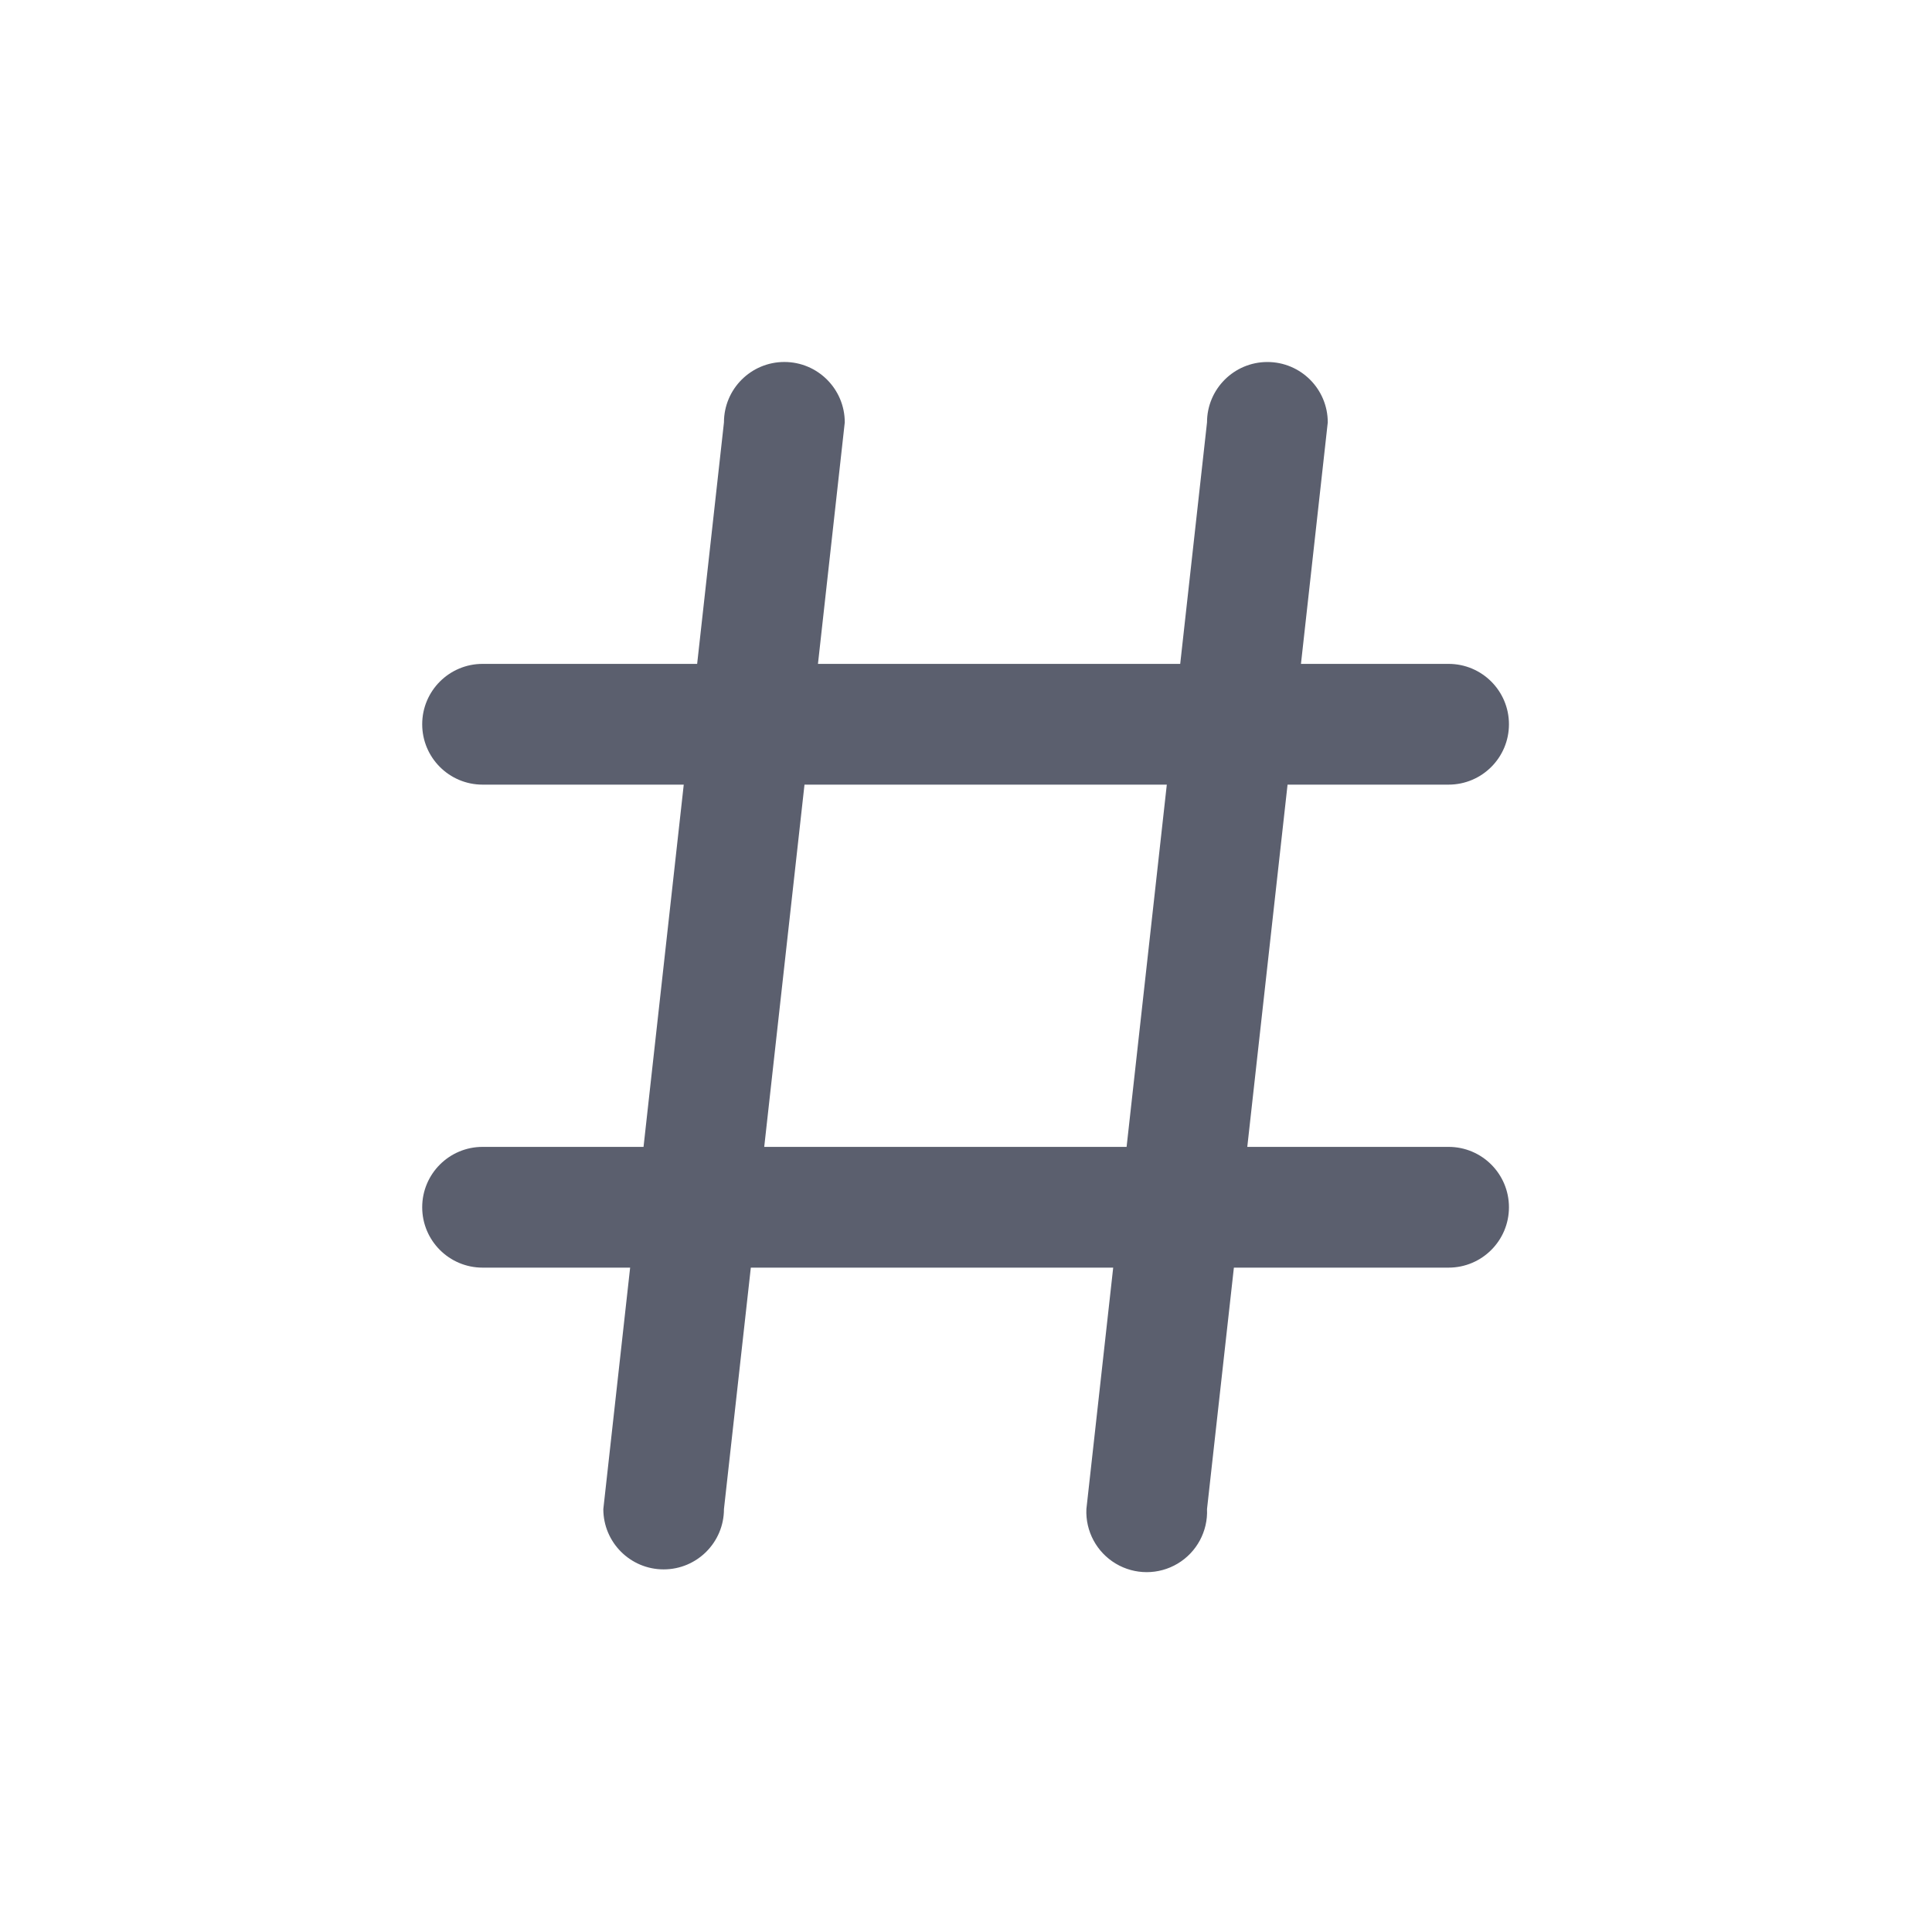
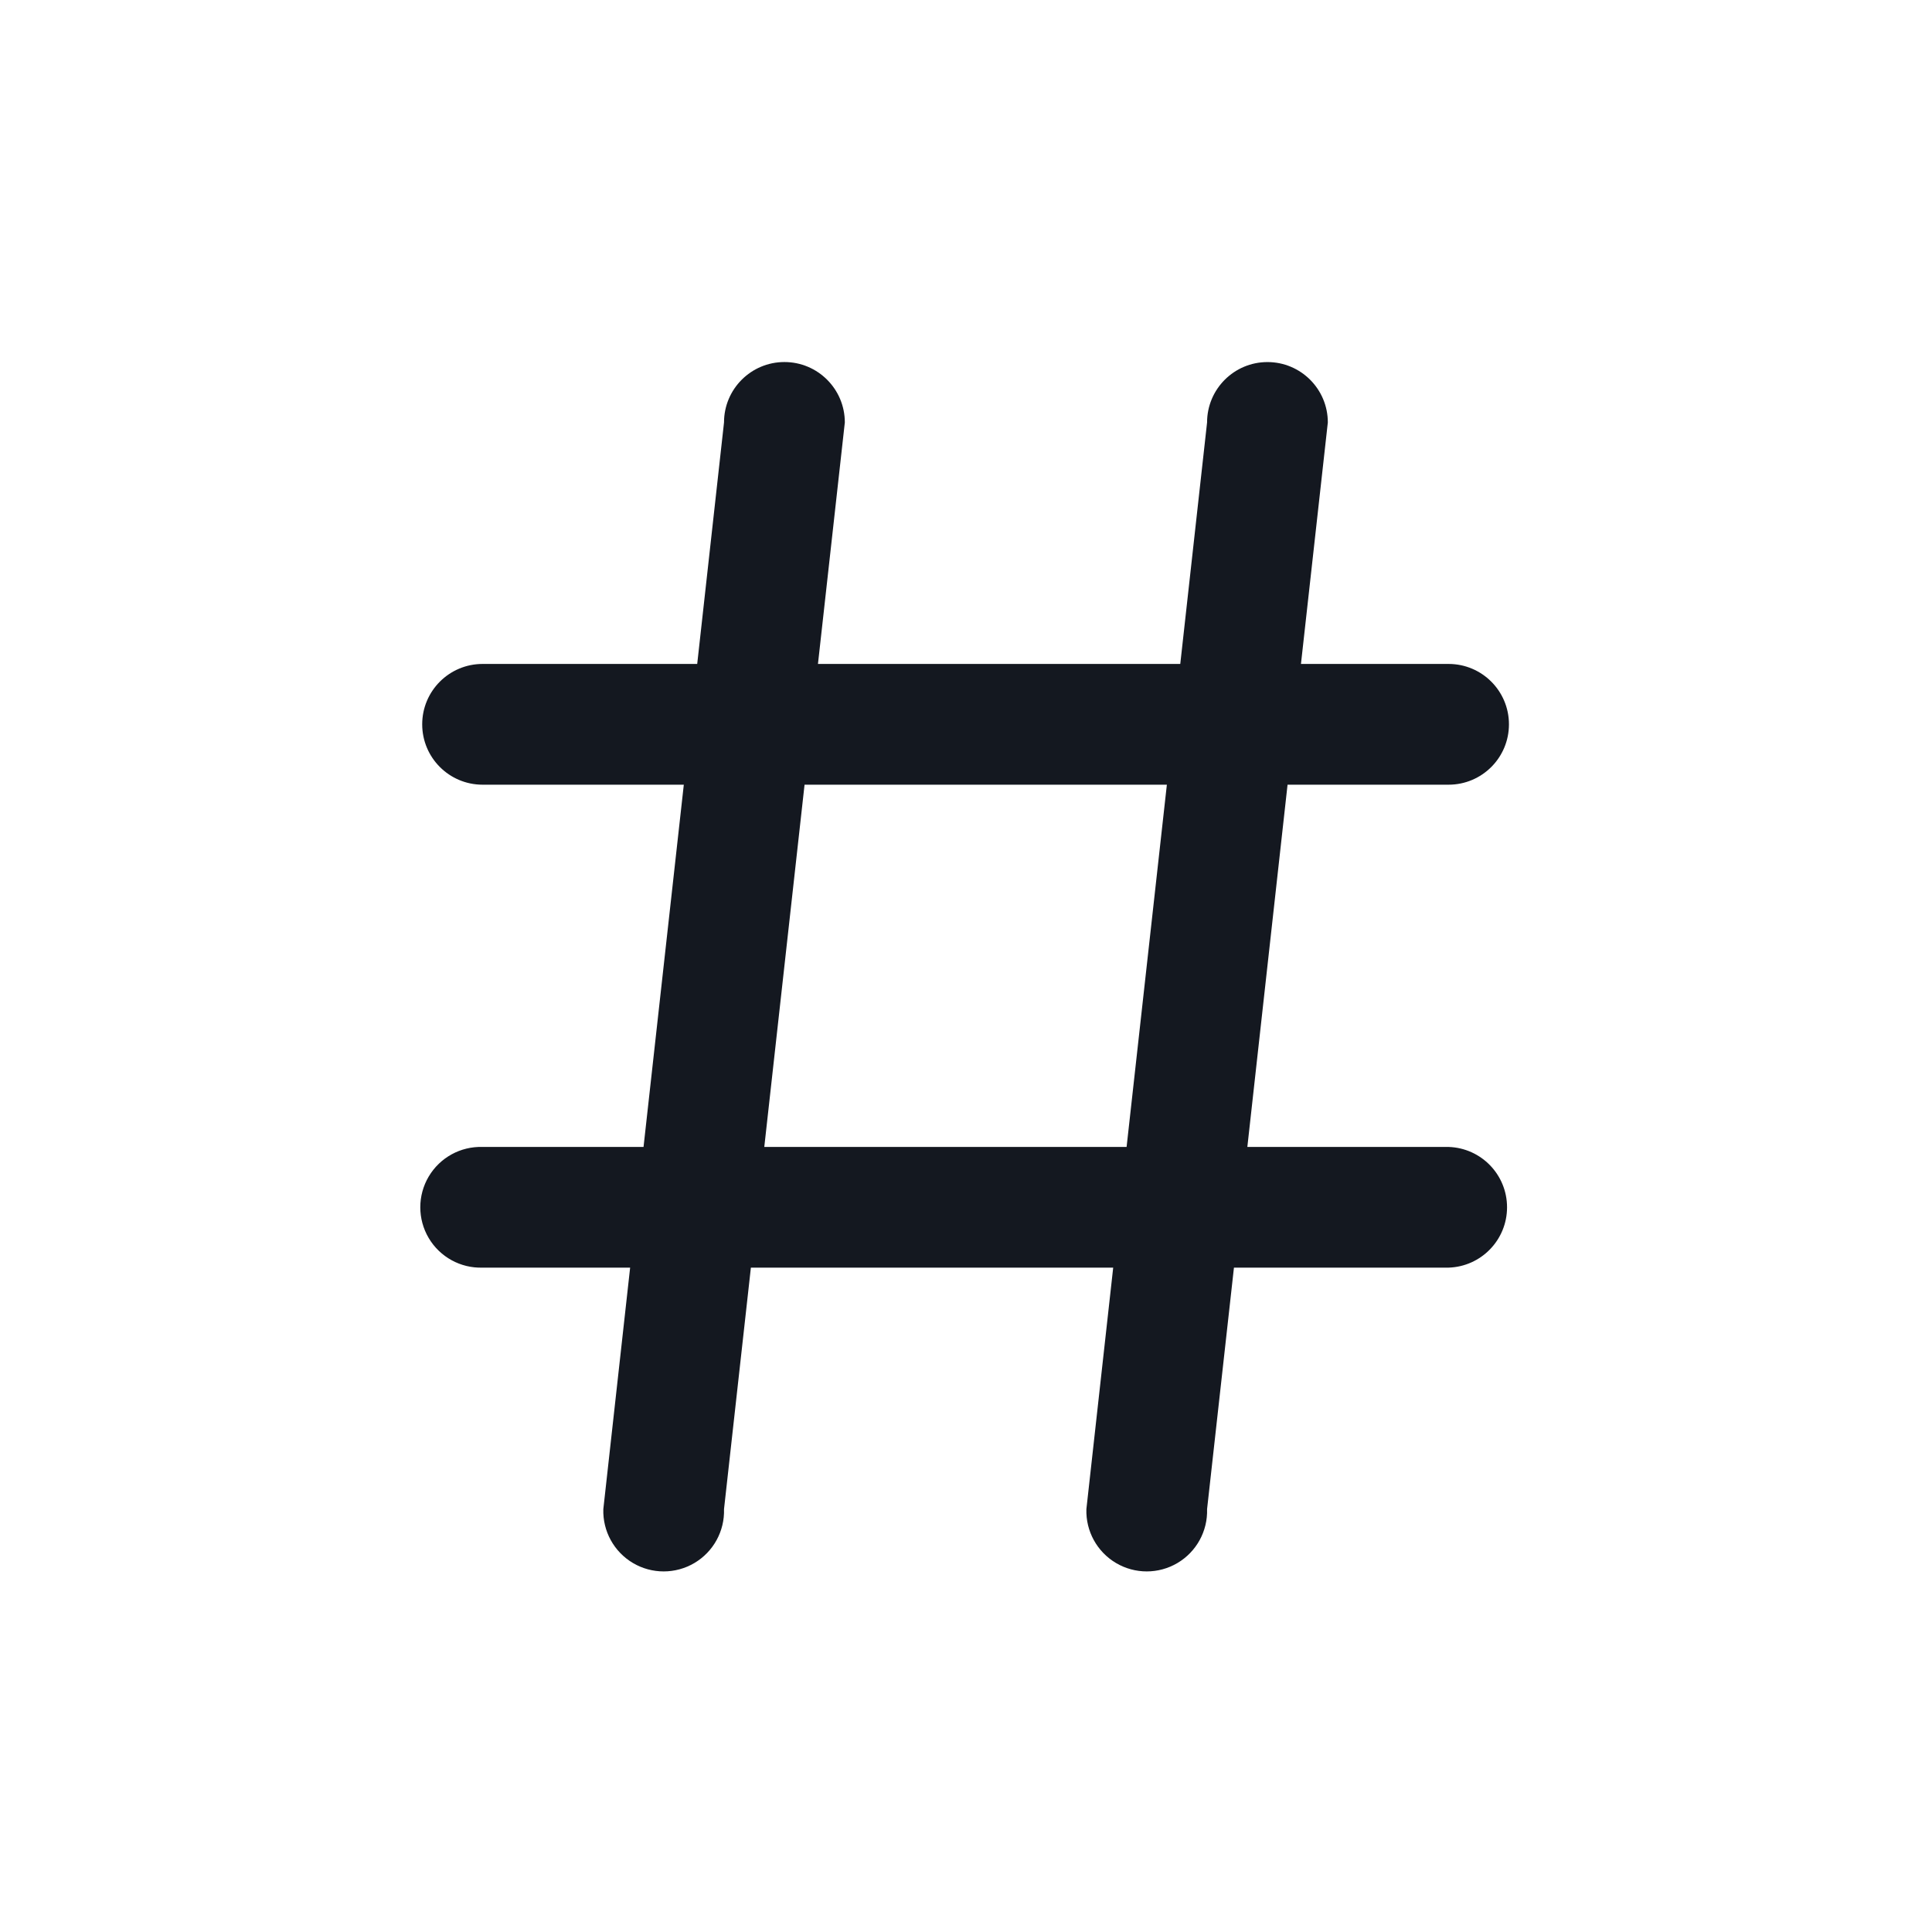
<svg xmlns="http://www.w3.org/2000/svg" width="32" height="32">
  <path opacity=".502" fill="none" d="M-.007-.006h32v32h-32v-32z" />
-   <path fill-rule="evenodd" fill="#5B5F6E" d="M23.993 12.996h-2.667l-.667 6h3.334a1 1 0 0 1 0 2h-3.556l-.445 3.999a1 1 0 1 1-1.998 0l.444-3.999h-6.002l-.445 3.999a.999.999 0 1 1-1.998 0l.444-3.999H7.993a1 1 0 0 1 0-2h2.666l.666-6H7.993a1 1 0 0 1 0-2h3.554l.444-4a1 1 0 1 1 2.001 0l-.444 4h6l.444-4a1 1 0 1 1 2 0l-.444 4h2.445a1 1 0 0 1 0 2zm-10.668 0-.667 6h6.002l.666-6h-6.001z" />
+   <path fill-rule="evenodd" fill="#141820" d="M23.993 12.997h-2.667l-.666 6h3.333a1 1 0 0 1 0 1.999h-3.555l-.445 4a1 1 0 1 1-1.999 0l.444-4h-6.001l-.445 4a1 1 0 1 1-1.999 0l.444-4H7.993a1 1 0 1 1 0-1.999h2.666l.667-6H7.993a1 1 0 0 1 0-2h3.555l.444-4a1 1 0 1 1 2.001 0l-.445 4h6.001l.444-4a1 1 0 1 1 2 0l-.445 4h2.445a1 1 0 0 1 0 2zm-10.667 0-.667 6h6.001l.667-6h-6.001z" />
</svg>
